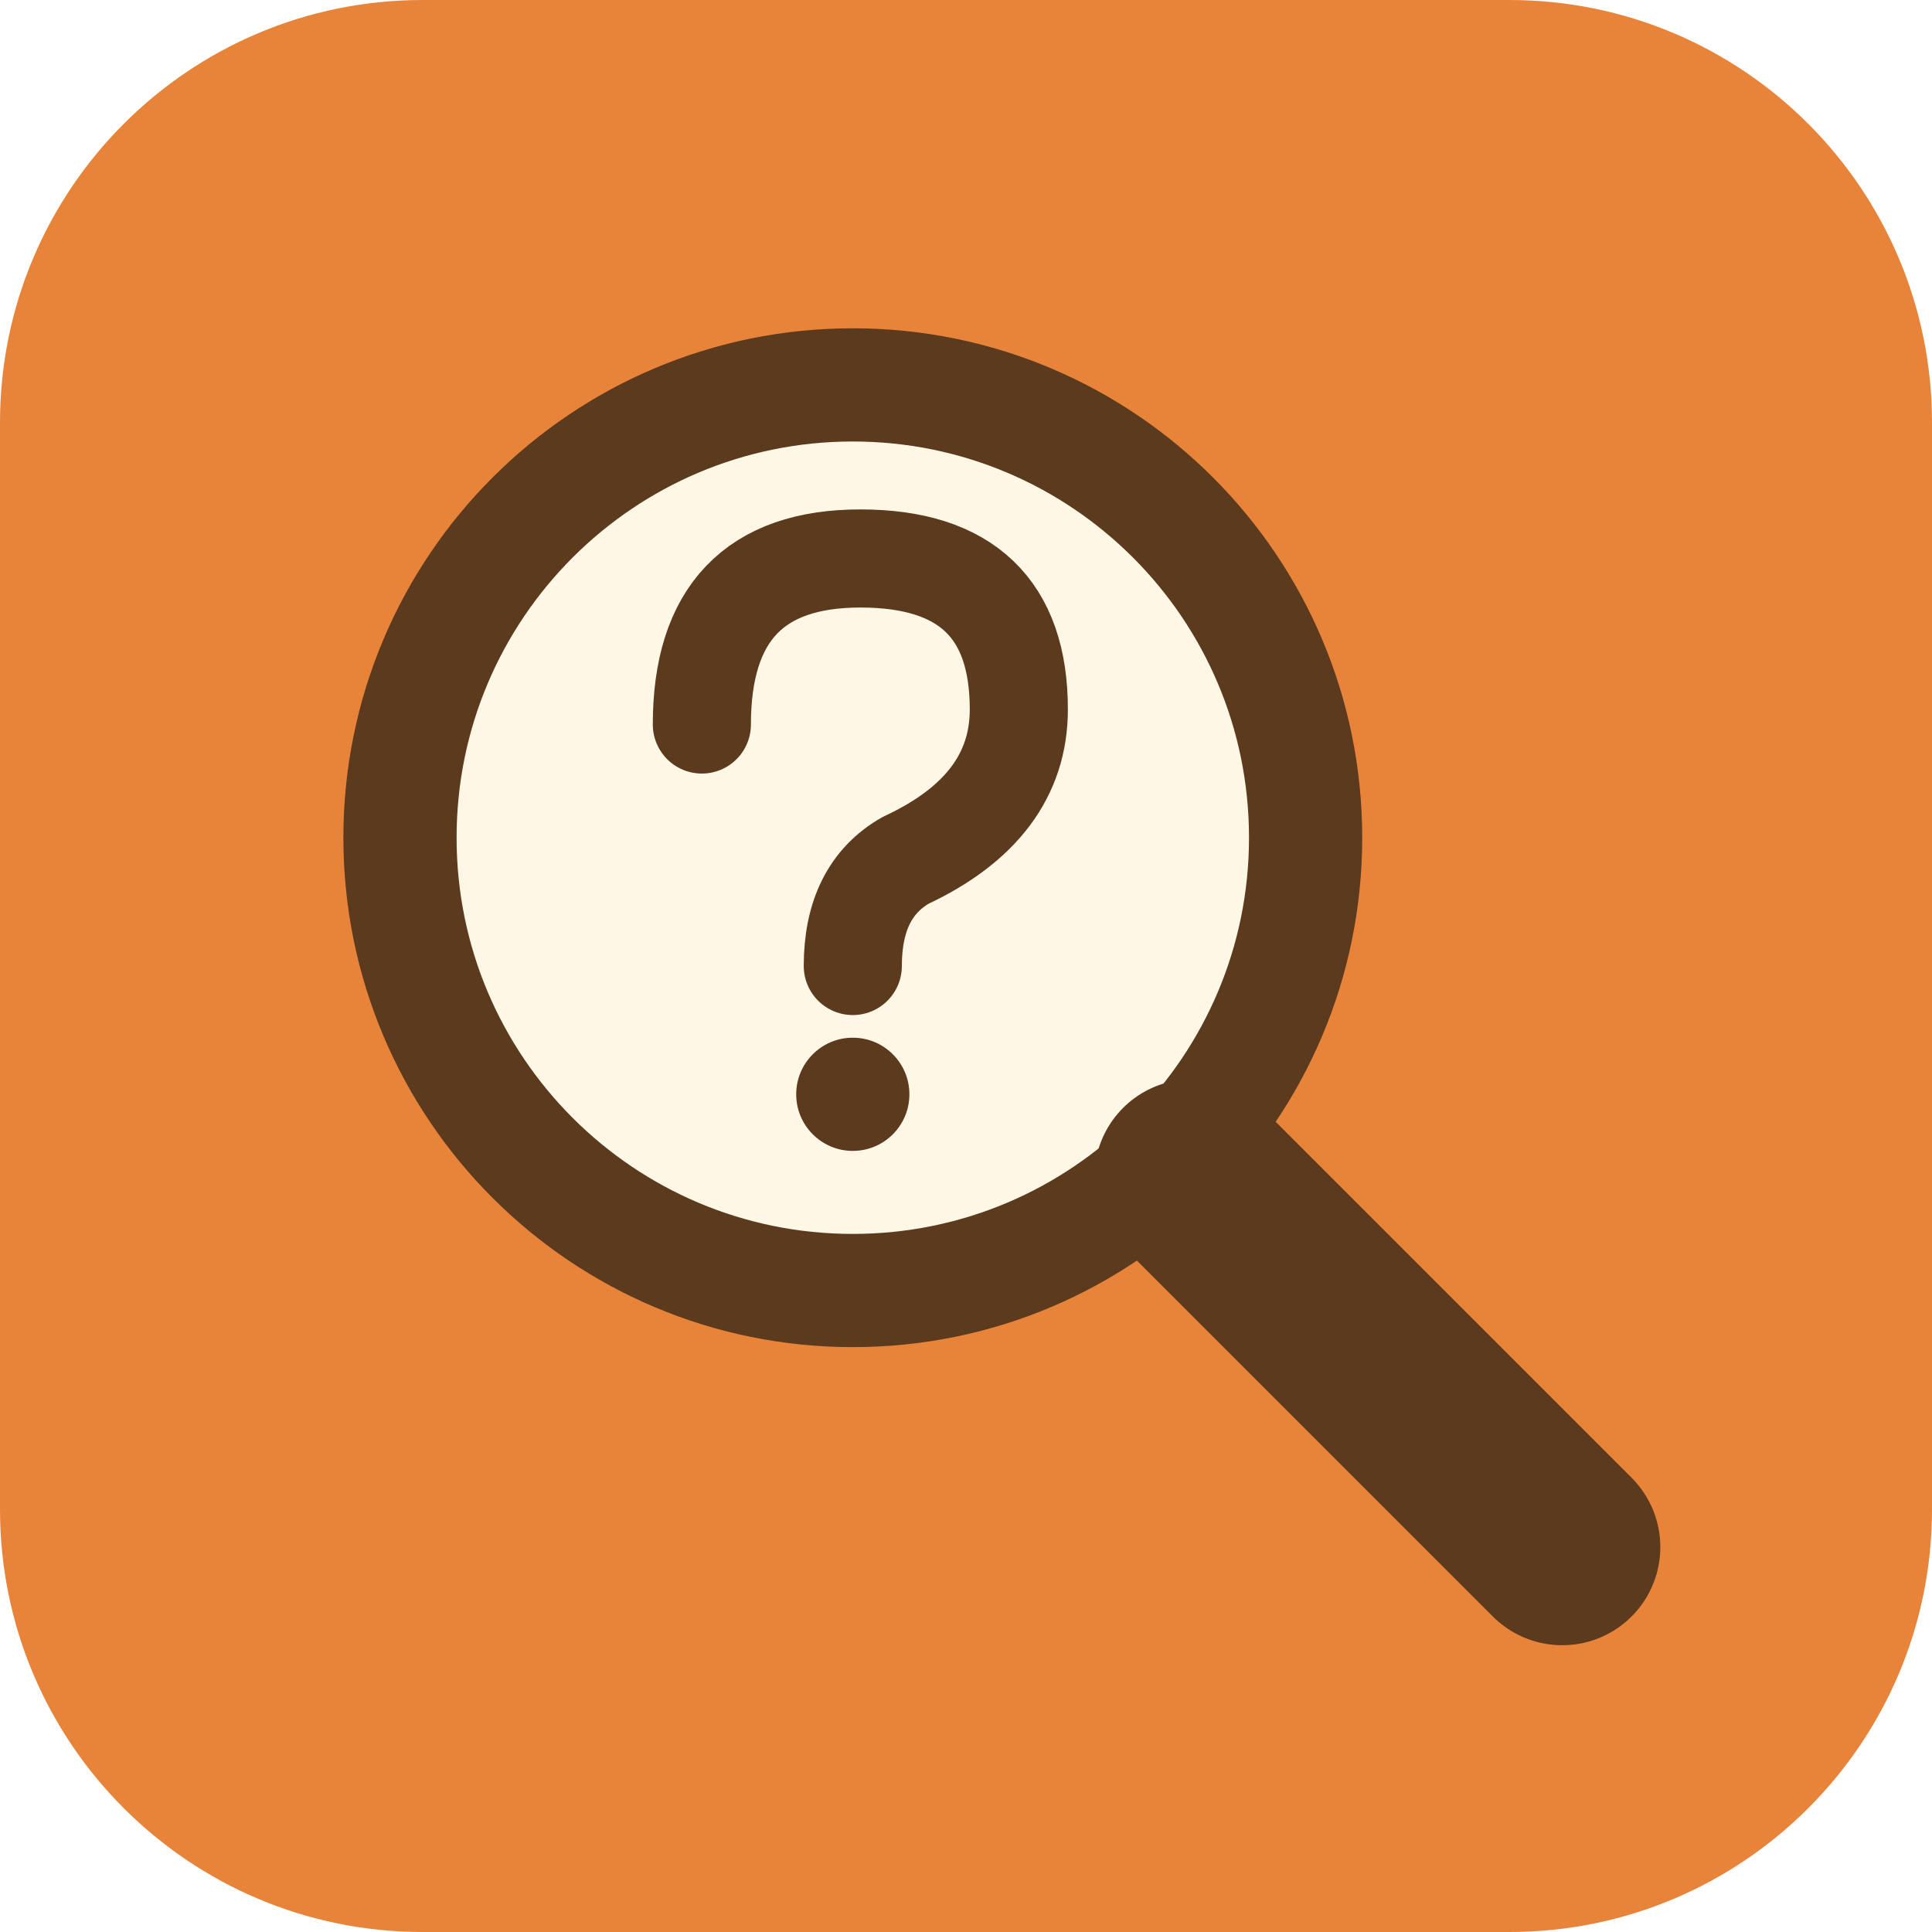
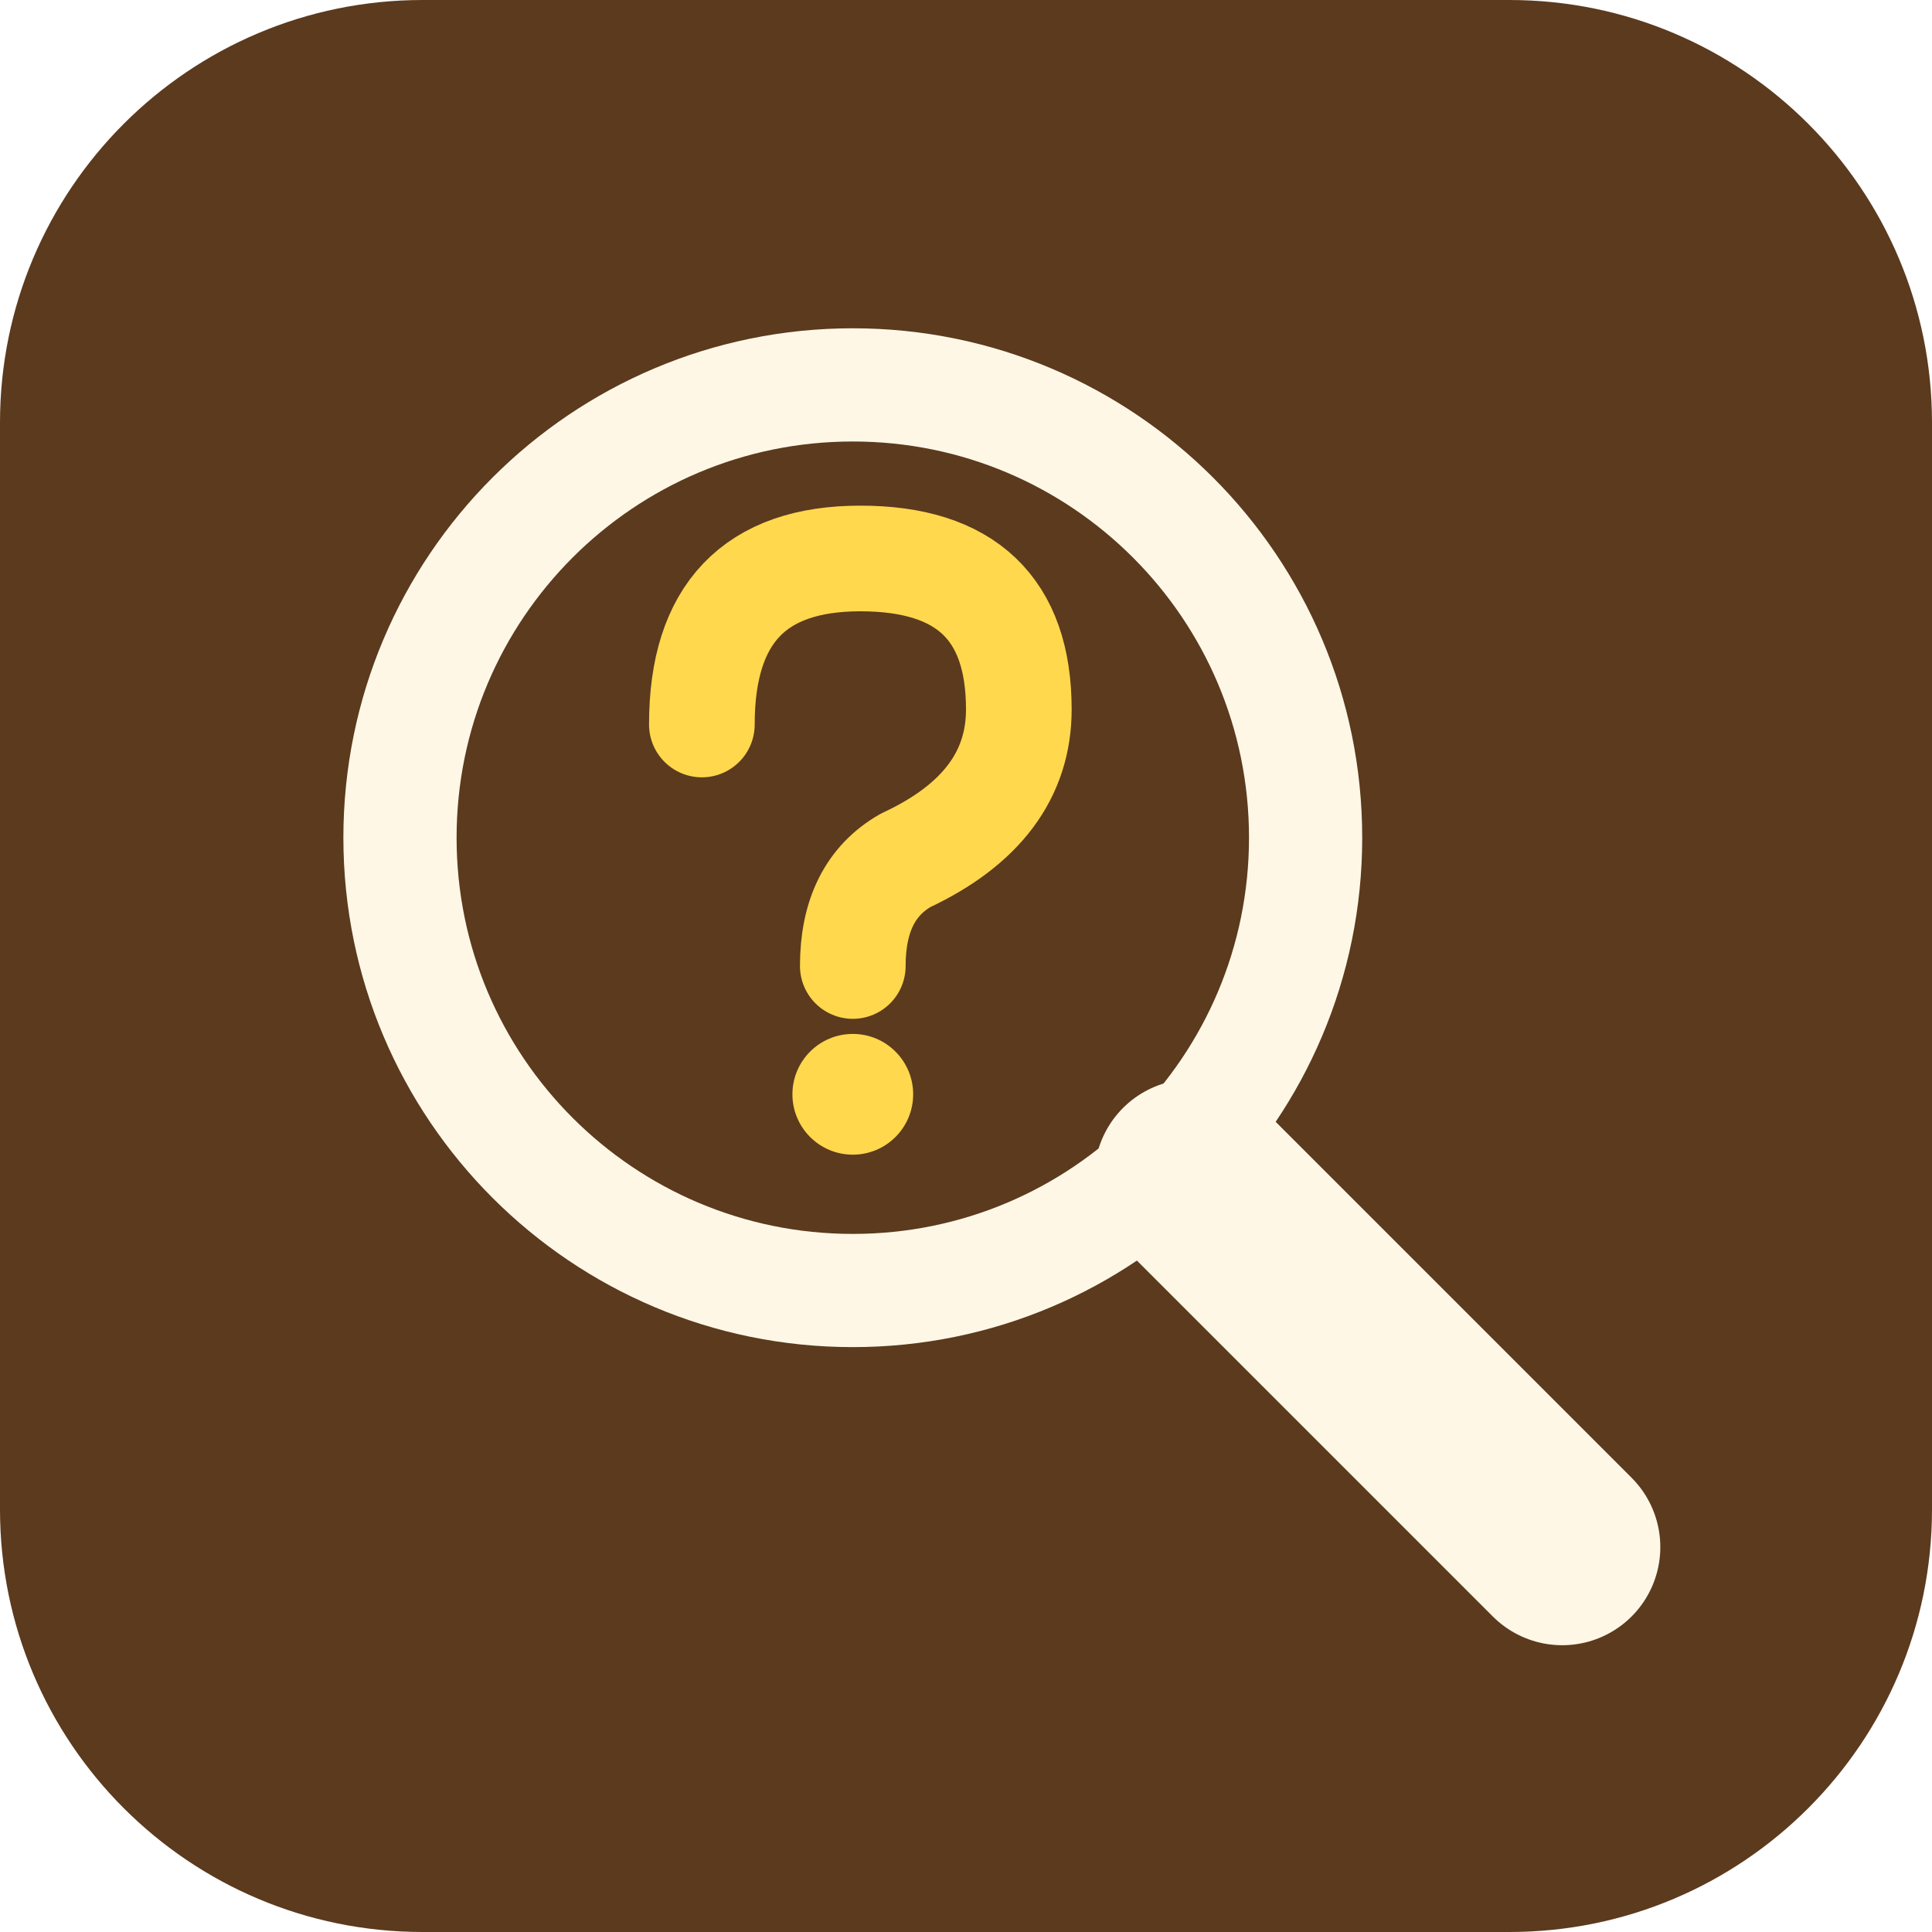
<svg xmlns="http://www.w3.org/2000/svg" viewBox="0 0 512 512" role="img" aria-label="누구일까? 아이콘">
-   <rect width="512" height="512" rx="112" fill="#E8833A" />
-   <circle cx="226" cy="222" r="120" fill="#FFF7E6" stroke="#5B3A1E" stroke-width="30" />
-   <line x1="316" y1="312" x2="414" y2="410" stroke="#5B3A1E" stroke-width="52" stroke-linecap="round" />
-   <path d="M186 192q0-44 42-44t42 40q0 26-30 40q-14 8-14 28" fill="none" stroke="#5B3A1E" stroke-width="26" stroke-linecap="round" stroke-linejoin="round" />
-   <circle cx="226" cy="290" r="15" fill="#5B3A1E" />
+   <rect width="512" height="512" rx="112" fill="#5B3A1E" />
+   <circle cx="226" cy="222" r="120" fill="none" stroke="#FFF7E6" stroke-width="30" />
+   <line x1="316" y1="312" x2="414" y2="410" stroke="#FFF7E6" stroke-width="52" stroke-linecap="round" />
+   <path d="M186 192q0-44 42-44t42 40q0 26-30 40q-14 8-14 28" fill="none" stroke="#FFD84D" stroke-width="28" stroke-linecap="round" stroke-linejoin="round" />
+   <circle cx="226" cy="290" r="16" fill="#FFD84D" />
</svg>
